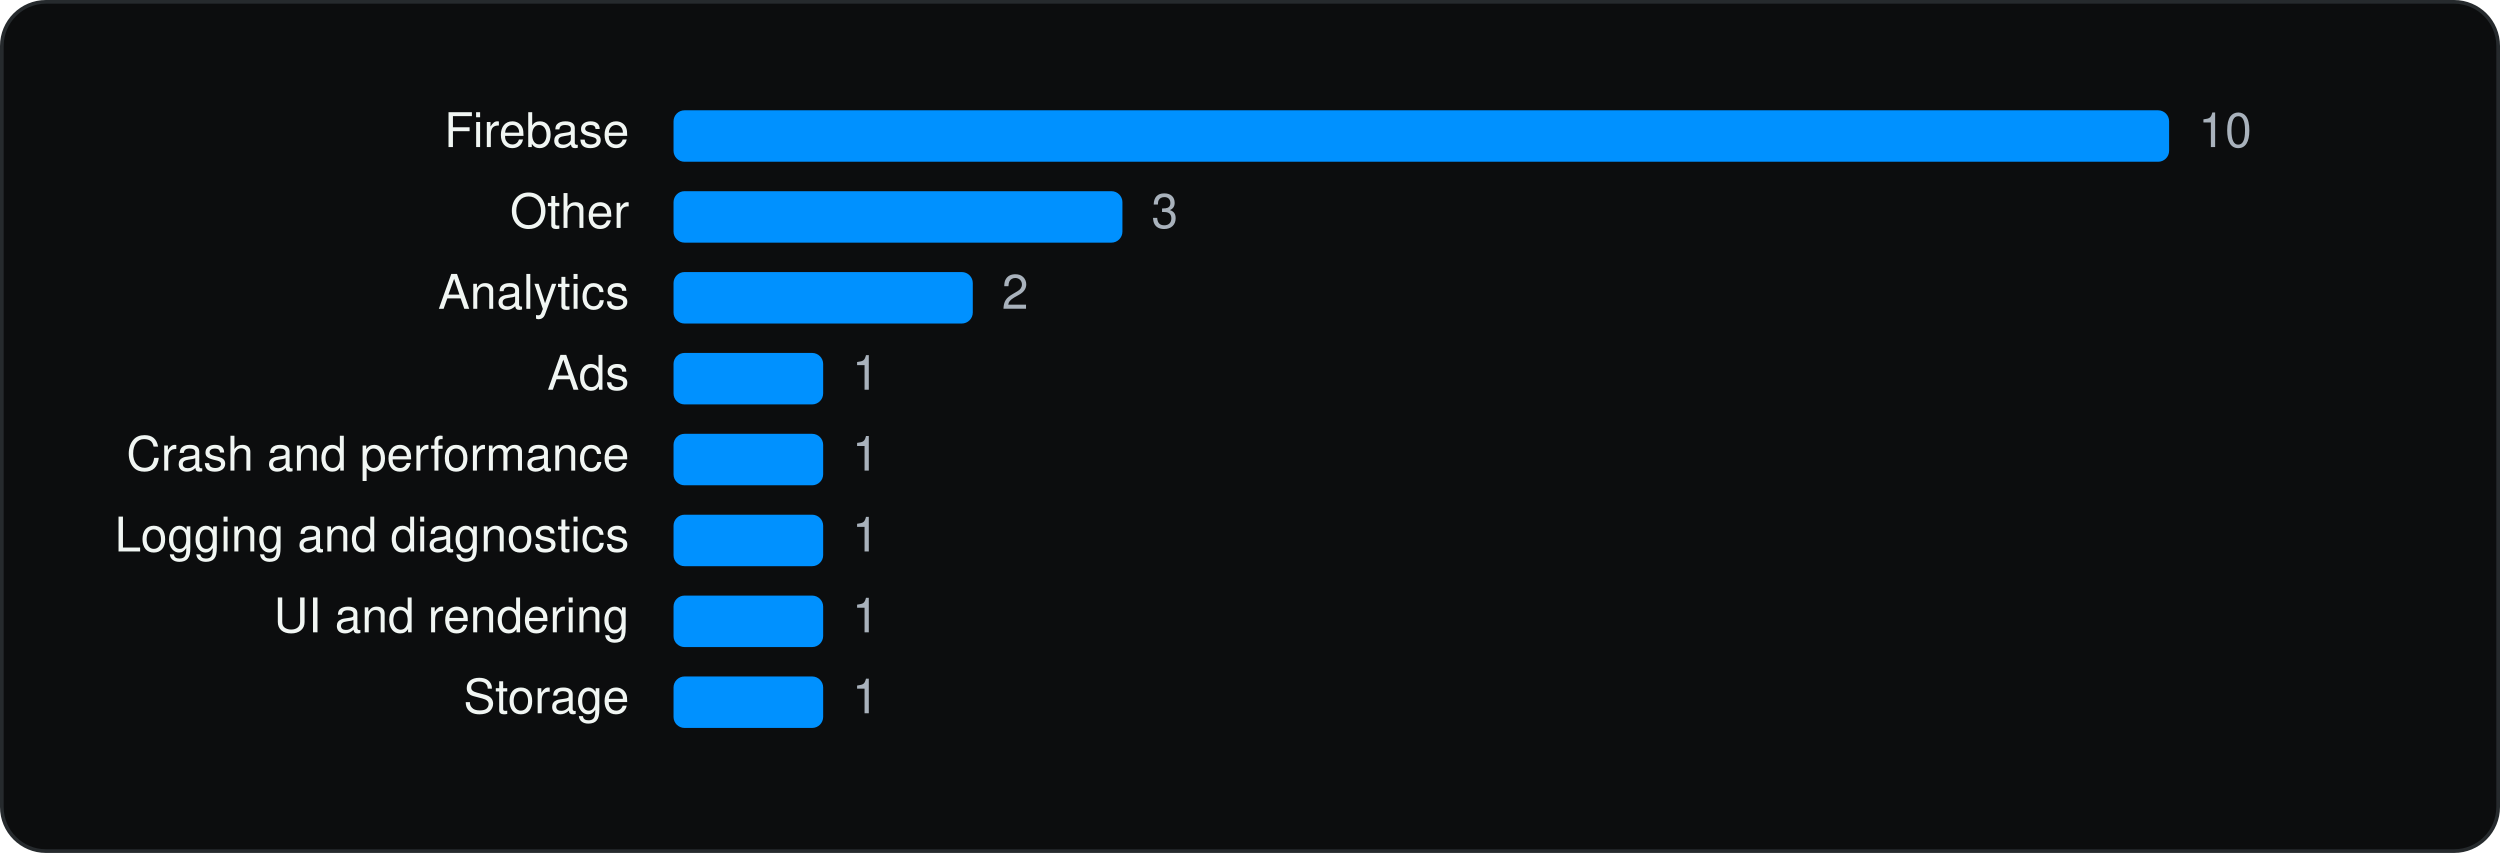
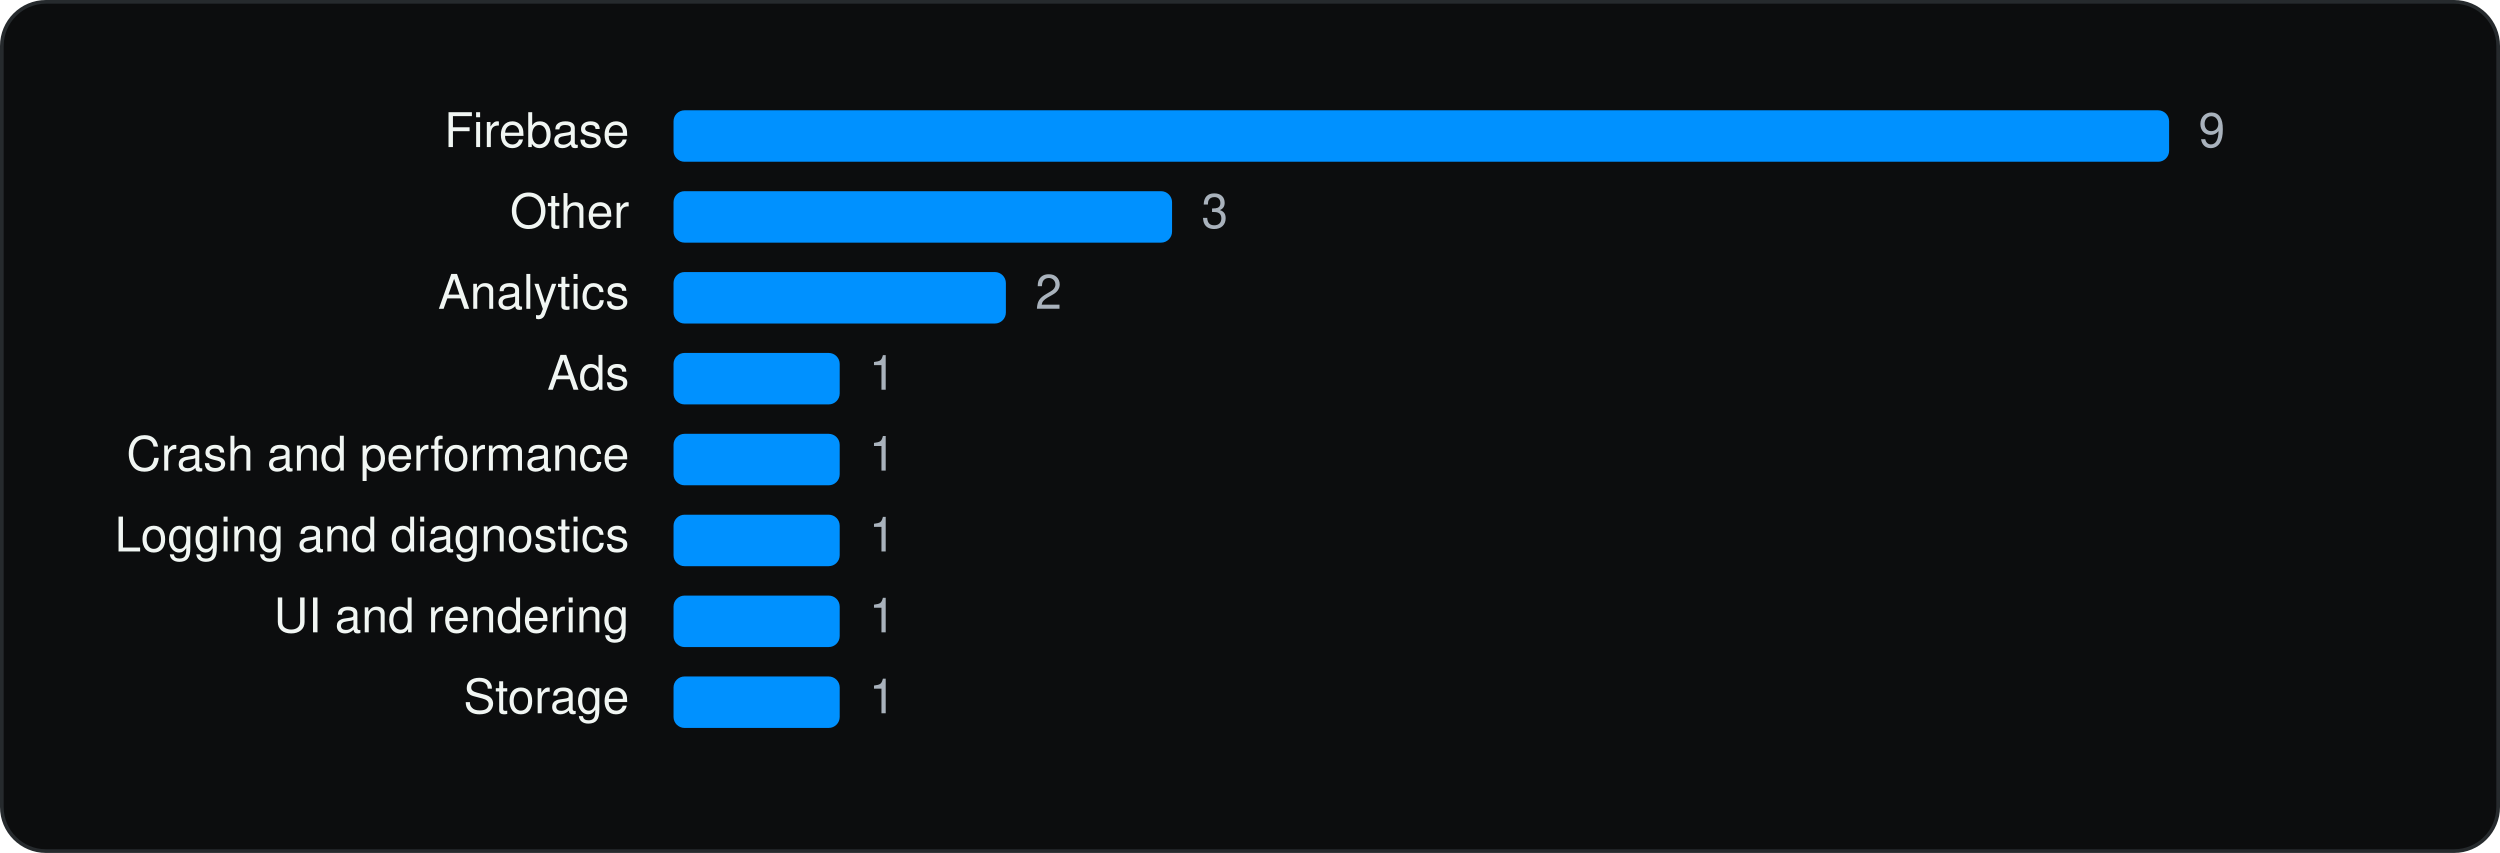
<svg xmlns="http://www.w3.org/2000/svg" viewBox="0 0 680 232" width="680" height="232" role="img" aria-label="Dazz Cam - Vintage Camera SDKs by category" font-family="Geist, -apple-system, BlinkMacSystemFont, 'Segoe UI', Helvetica, Arial, sans-serif">
  <rect x="0.5" y="0.5" width="679" height="231" rx="12" fill="#0C0D0E" stroke="#262A2D" />
  <g transform="translate(20 20)">
    <text x="151.16" y="20" font-size="13" text-anchor="end" fill="#F1F6F3">Firebase</text>
    <rect x="163.2" y="10" width="406.8" height="14" rx="3" fill="#0091FF" />
-     <text x="578.0" y="20" font-size="13" fill="#A9B2BC">10</text>
+     <text x="578.0" y="20" font-size="13" fill="#A9B2BC">9</text>
    <text x="151.16" y="42" font-size="13" text-anchor="end" fill="#F1F6F3">Other</text>
-     <rect x="163.2" y="32" width="122.1" height="14" rx="3" fill="#0091FF" />
-     <text x="293.2" y="42" font-size="13" fill="#A9B2BC">3</text>
+     <rect x="163.2" y="32" width="135.6" height="14" rx="3" fill="#0091FF" />
+     <text x="306.8" y="42" font-size="13" fill="#A9B2BC">3</text>
    <text x="151.16" y="64" font-size="13" text-anchor="end" fill="#F1F6F3">Analytics</text>
-     <rect x="163.2" y="54" width="81.4" height="14" rx="3" fill="#0091FF" />
-     <text x="252.5" y="64" font-size="13" fill="#A9B2BC">2</text>
+     <rect x="163.2" y="54" width="90.4" height="14" rx="3" fill="#0091FF" />
+     <text x="261.6" y="64" font-size="13" fill="#A9B2BC">2</text>
    <text x="151.16" y="86" font-size="13" text-anchor="end" fill="#F1F6F3">Ads</text>
-     <rect x="163.2" y="76" width="40.7" height="14" rx="3" fill="#0091FF" />
-     <text x="211.8" y="86" font-size="13" fill="#A9B2BC">1</text>
+     <rect x="163.2" y="76" width="45.2" height="14" rx="3" fill="#0091FF" />
+     <text x="216.4" y="86" font-size="13" fill="#A9B2BC">1</text>
    <text x="151.16" y="108" font-size="13" text-anchor="end" fill="#F1F6F3">Crash and performance</text>
-     <rect x="163.2" y="98" width="40.7" height="14" rx="3" fill="#0091FF" />
-     <text x="211.8" y="108" font-size="13" fill="#A9B2BC">1</text>
+     <rect x="163.2" y="98" width="45.2" height="14" rx="3" fill="#0091FF" />
+     <text x="216.4" y="108" font-size="13" fill="#A9B2BC">1</text>
    <text x="151.16" y="130" font-size="13" text-anchor="end" fill="#F1F6F3">Logging and diagnostics</text>
-     <rect x="163.2" y="120" width="40.7" height="14" rx="3" fill="#0091FF" />
-     <text x="211.8" y="130" font-size="13" fill="#A9B2BC">1</text>
+     <rect x="163.2" y="120" width="45.2" height="14" rx="3" fill="#0091FF" />
+     <text x="216.4" y="130" font-size="13" fill="#A9B2BC">1</text>
    <text x="151.16" y="152" font-size="13" text-anchor="end" fill="#F1F6F3">UI and rendering</text>
-     <rect x="163.2" y="142" width="40.7" height="14" rx="3" fill="#0091FF" />
-     <text x="211.8" y="152" font-size="13" fill="#A9B2BC">1</text>
+     <rect x="163.2" y="142" width="45.2" height="14" rx="3" fill="#0091FF" />
+     <text x="216.4" y="152" font-size="13" fill="#A9B2BC">1</text>
    <text x="151.16" y="174" font-size="13" text-anchor="end" fill="#F1F6F3">Storage</text>
-     <rect x="163.2" y="164" width="40.7" height="14" rx="3" fill="#0091FF" />
-     <text x="211.8" y="174" font-size="13" fill="#A9B2BC">1</text>
+     <rect x="163.2" y="164" width="45.2" height="14" rx="3" fill="#0091FF" />
+     <text x="216.4" y="174" font-size="13" fill="#A9B2BC">1</text>
  </g>
</svg>
